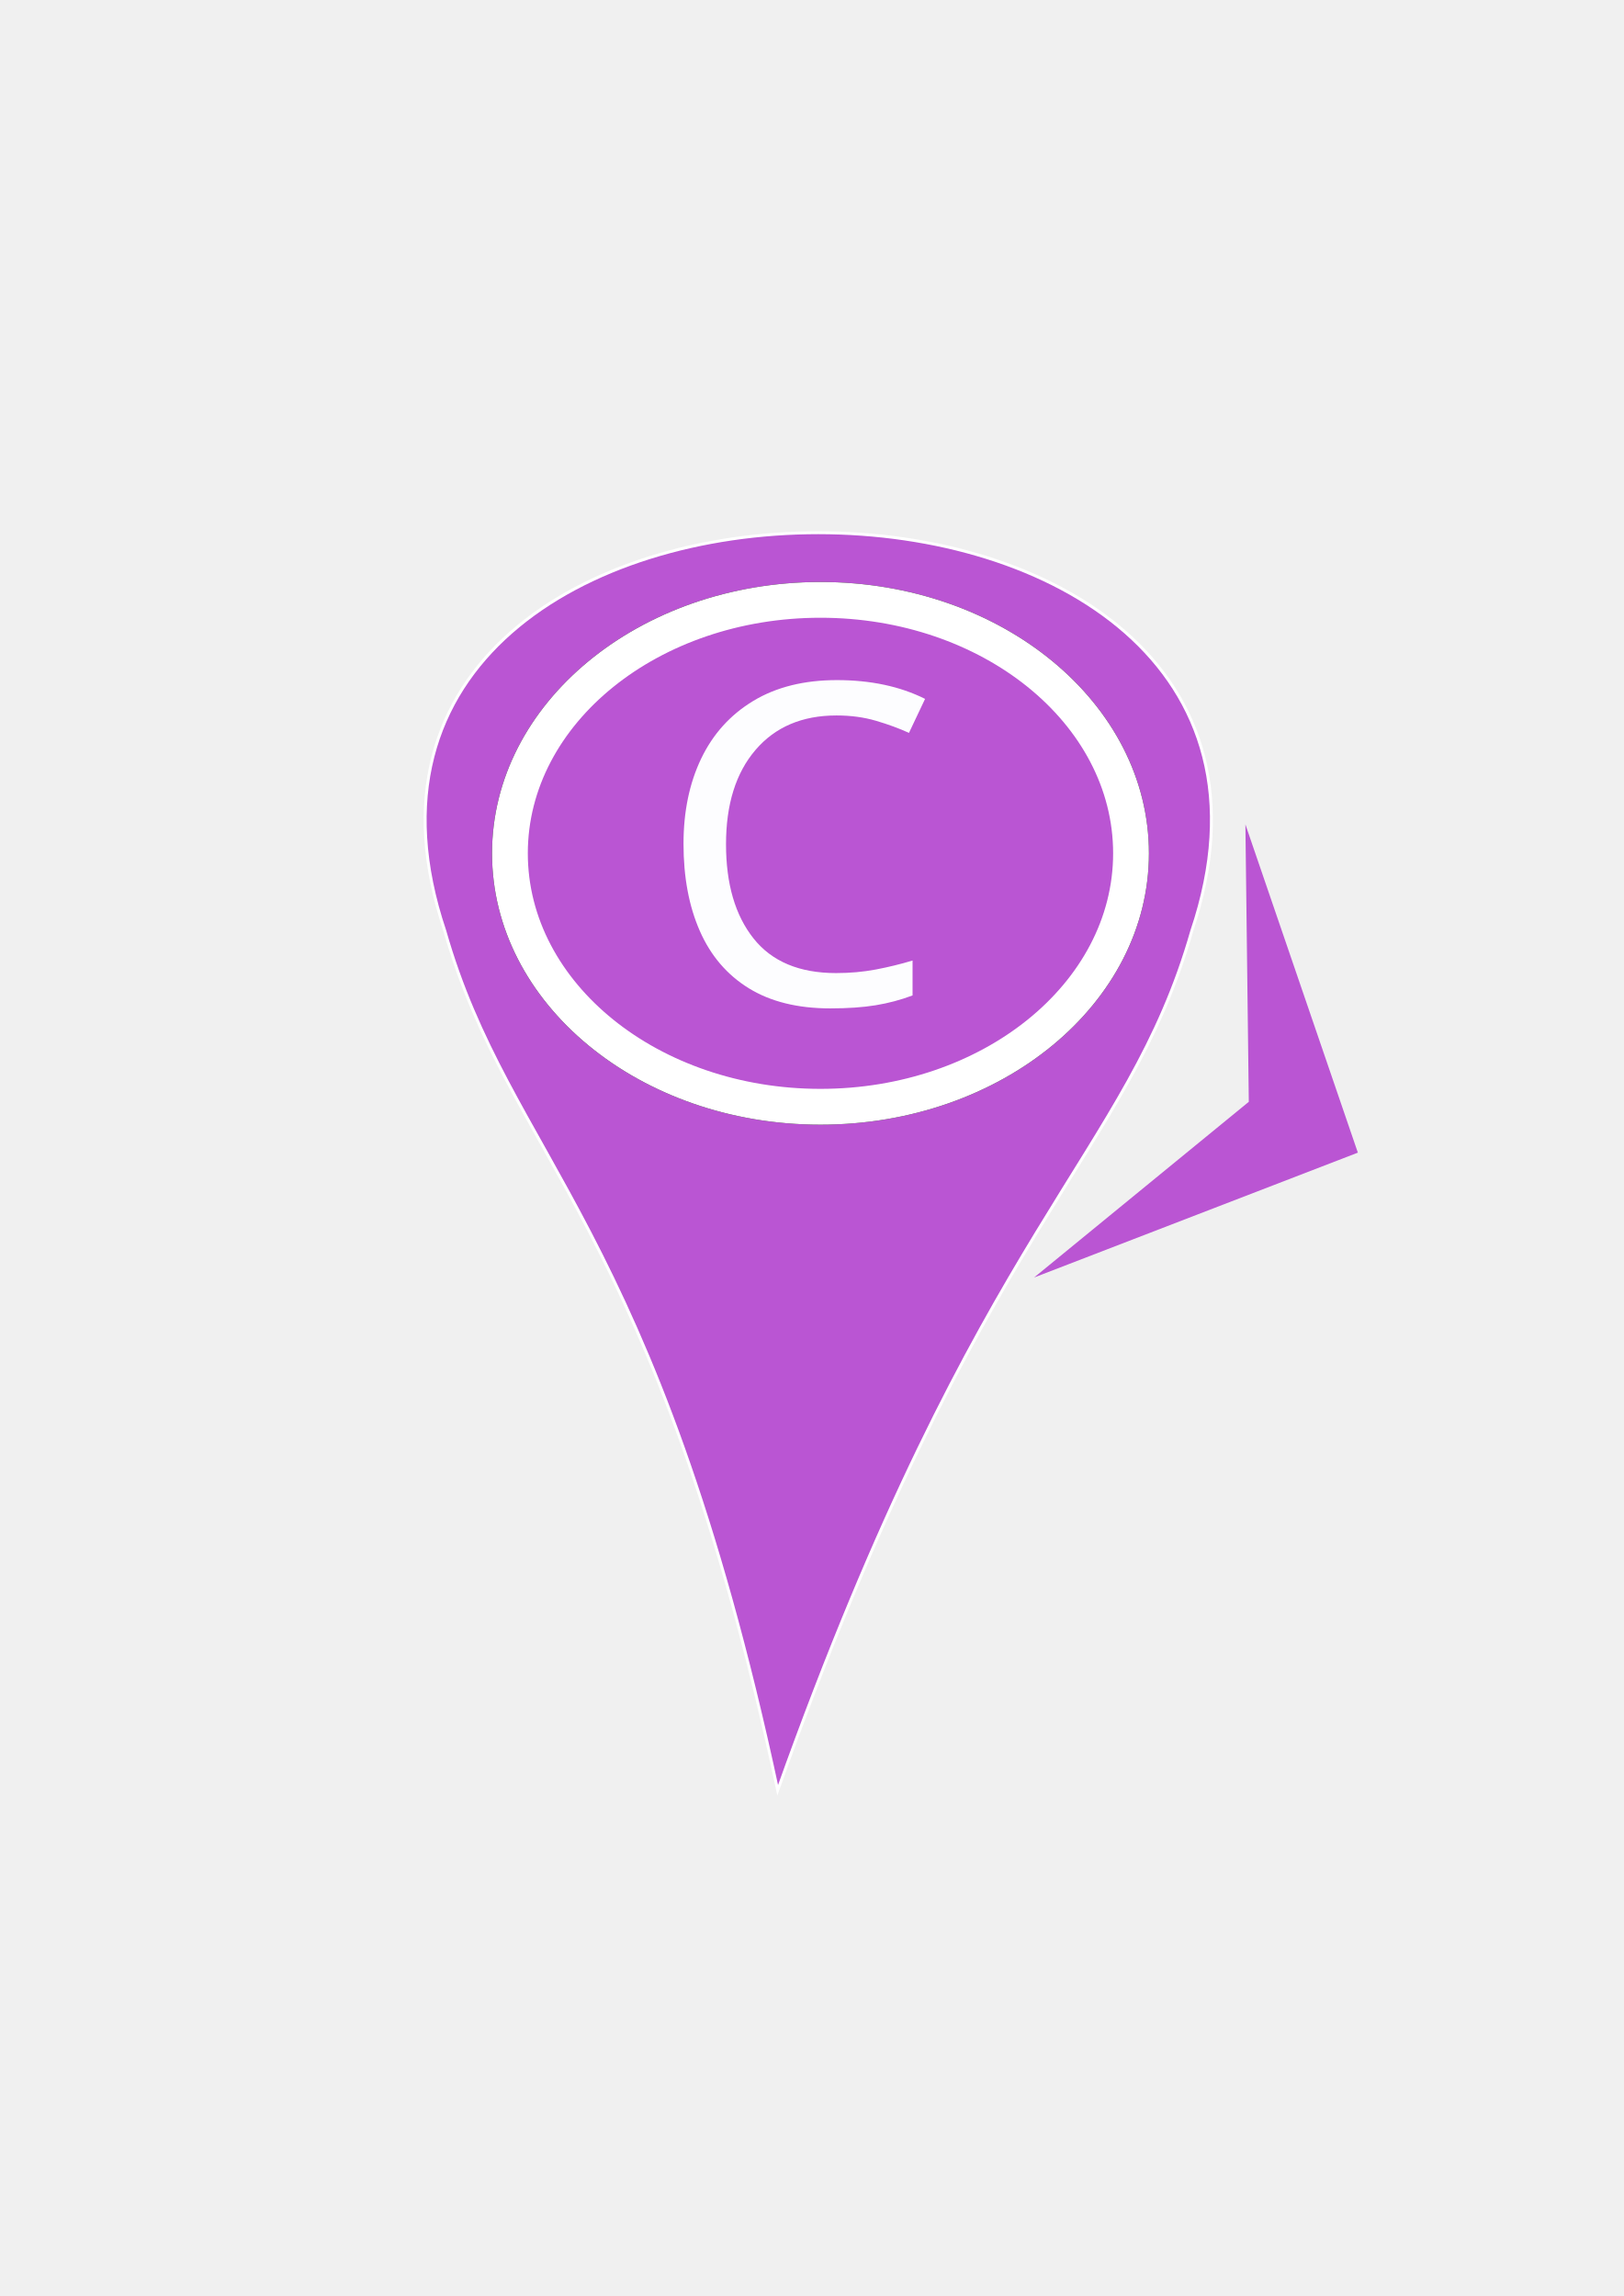
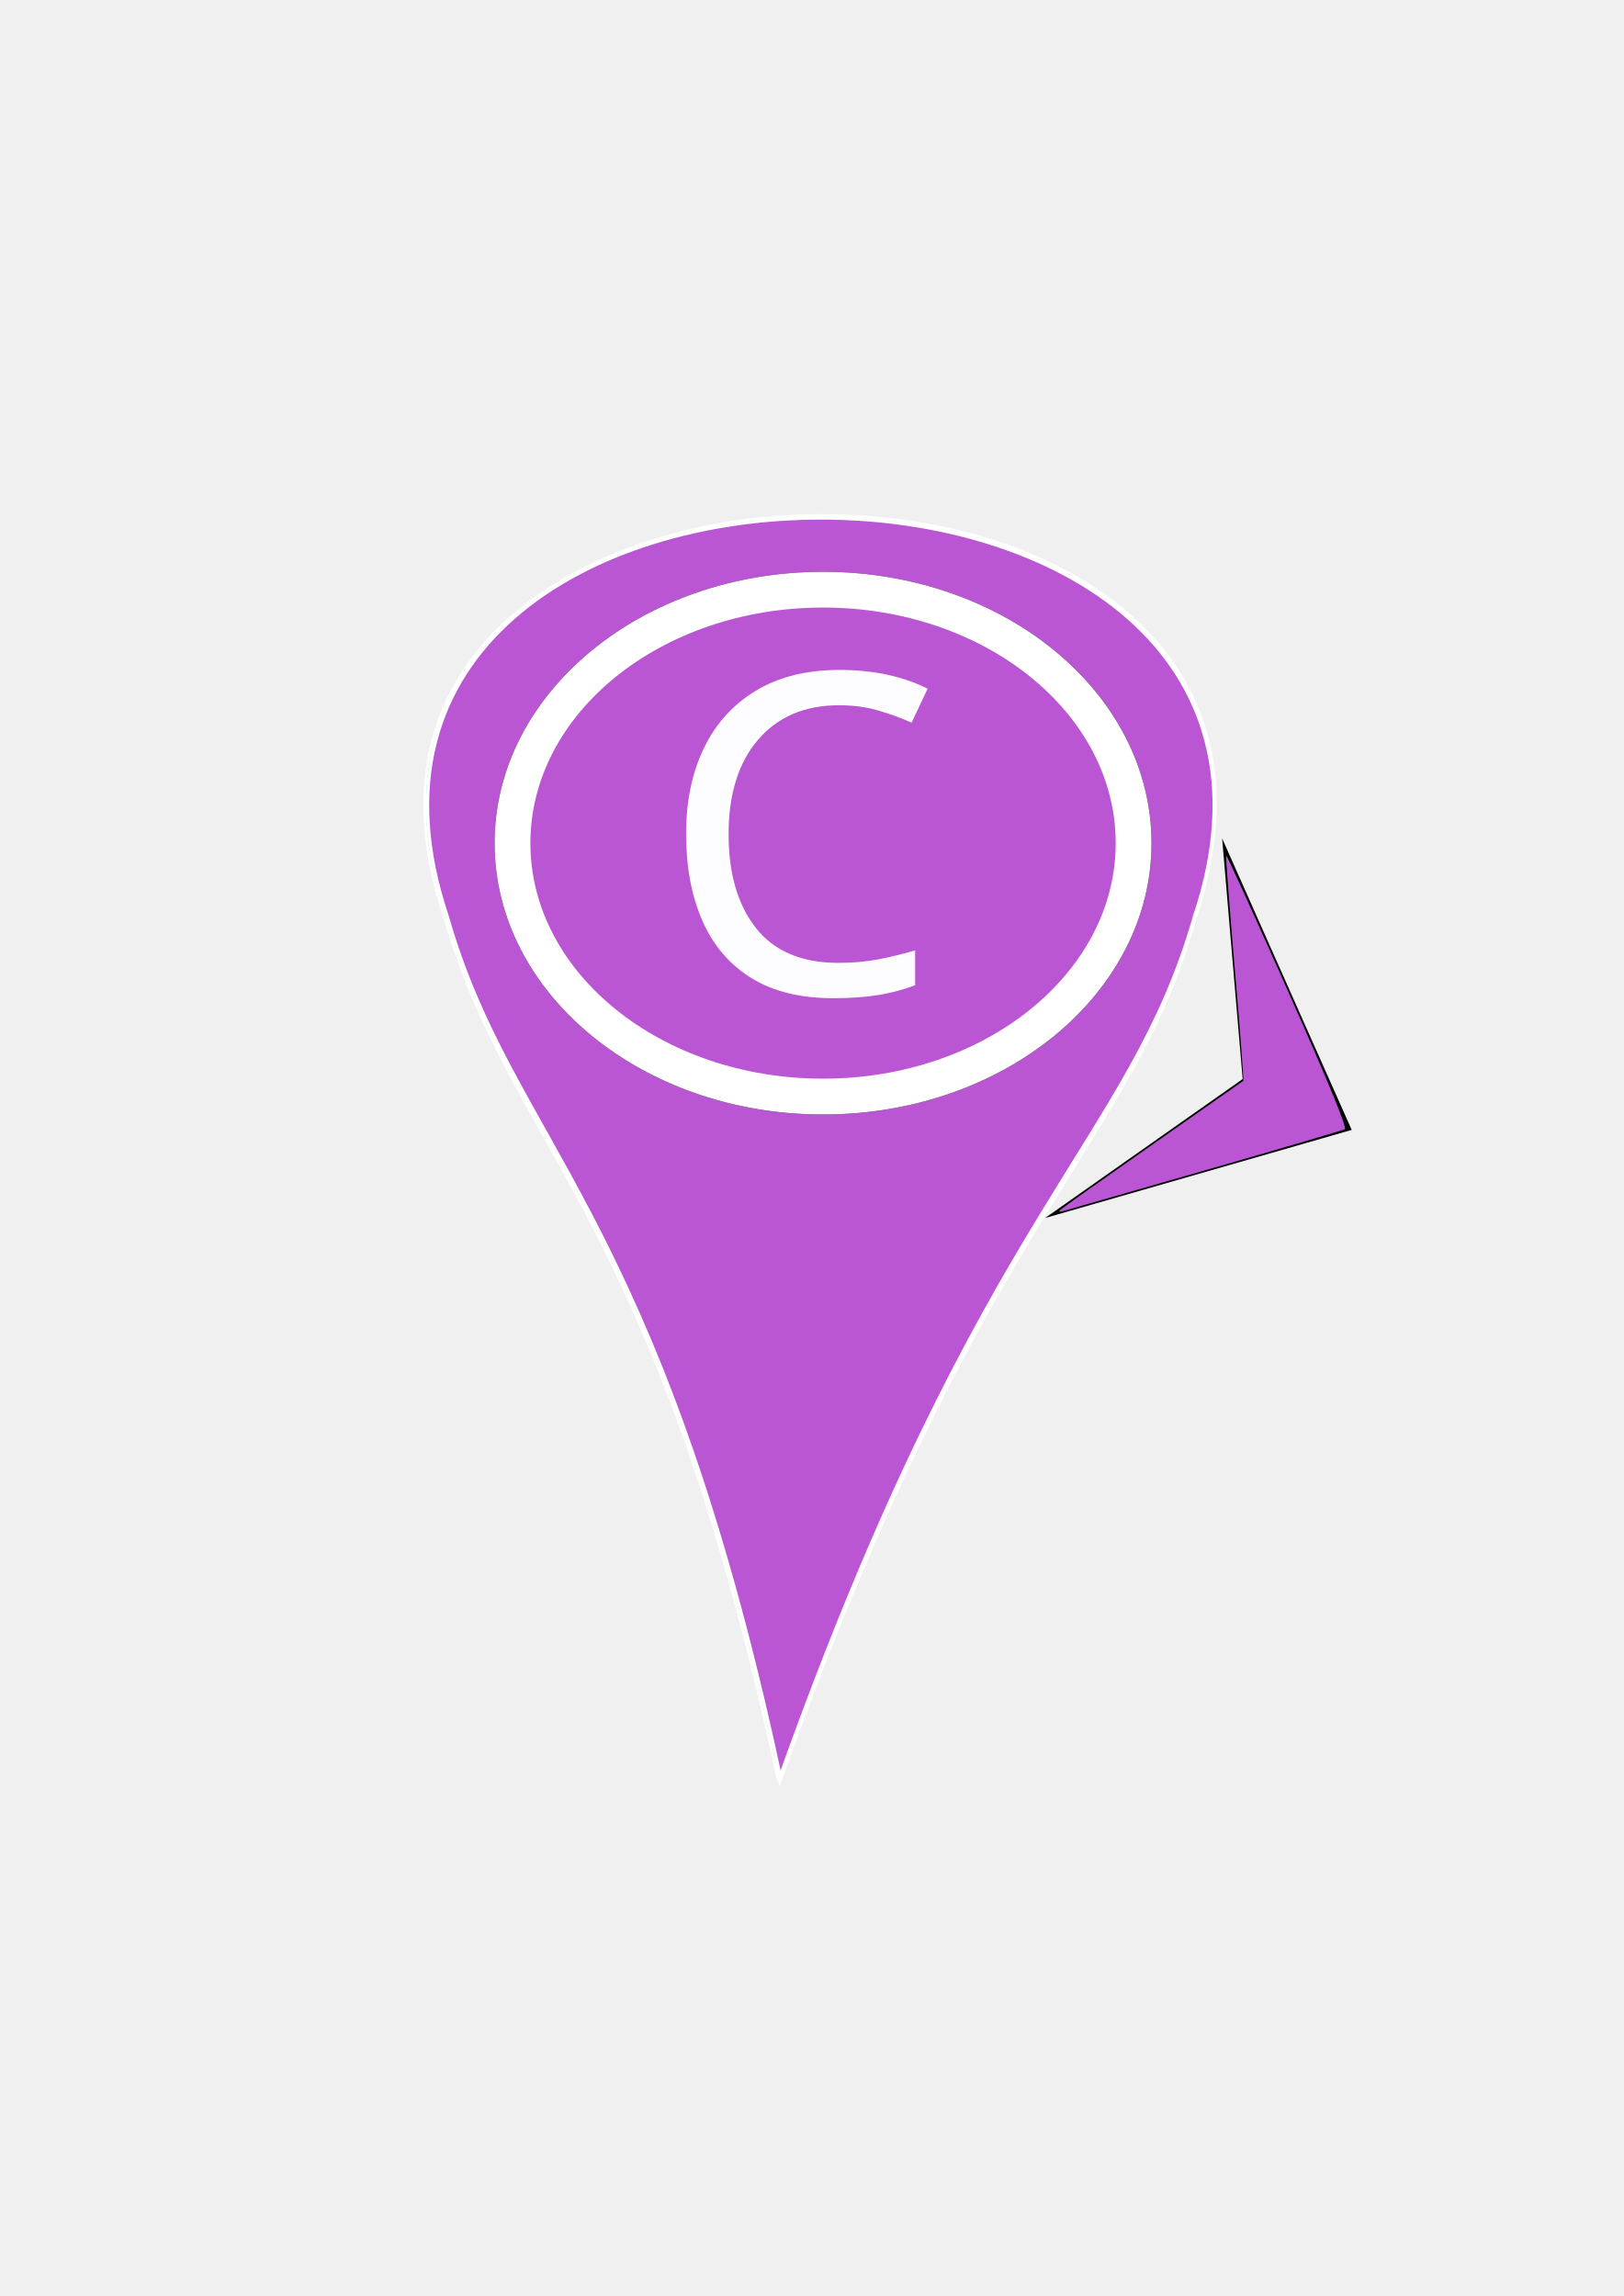
- <svg xmlns="http://www.w3.org/2000/svg" width="744.094" height="1052.362" id="svg3006" version="1.1">
-   <defs id="defs3008" />
-   <g id="layer1">
-     <path style="fill:#ba55d3;fill-rule:evenodd;stroke:#ffffff;stroke-width:1.333" id="dp_path002" d="m 356.395,820.555 c -55.816,-260.677 -122.795,-289.641 -152.564,-393.912 -81.863,-243.298 424.201,-243.298 342.338,0 -29.769,104.271 -96.748,133.235 -189.774,393.912 z" />
-     <path style="fill:#ffffff;fill-rule:evenodd;stroke:#000000;stroke-width:1.333" id="dp_path003" d="m 375.999,267.419 c 82.76,0 149.849,55.383 149.849,123.702 0,68.318 -67.089,123.701 -149.849,123.701 -82.76,0 -149.85,-55.383 -149.85,-123.701 0,-68.319 67.09,-123.702 149.85,-123.702 z" />
-     <path style="fill:#ffffff;fill-rule:evenodd;stroke:#ffffff;stroke-width:1.333" id="dp_path004" d="m 375.999,267.419 c 82.76,0 149.849,55.383 149.849,123.702 0,68.318 -67.089,123.701 -149.849,123.701 -82.76,0 -149.85,-55.383 -149.85,-123.701 0,-68.319 67.09,-123.702 149.85,-123.702 z" />
-     <path style="fill:#ba55d3;fill-rule:evenodd;stroke:#ffffff;stroke-width:1.333" id="dp_path005" d="m 375.997,282.475 c 74.438,0 134.78,48.638 134.78,108.634 0,59.996 -60.342,108.633 -134.78,108.633 -74.437,0 -134.78,-48.637 -134.78,-108.633 0,-59.996 60.343,-108.634 134.78,-108.634 z" />
-     <text style="font-size:205px;font-weight:400;fill:#fdfdff;font-family:Arial Unicode MS" id="dp_text001" xml:space="preserve" font-size="205" font-weight="400" x="300.729" y="460.146">C </text>
-     <path style="fill:#ba55d3" d="m 622.264,528.309 -148.373,57.228 98.396,-80.533 -1.556,-127.141 51.533,150.446 z" id="path3" />
+ <svg xmlns="http://www.w3.org/2000/svg" width="744.094" height="1052.362" id="svg3007" version="1.1">
+   <defs id="defs3009" />
+   <g id="dp_group001-7" transform="translate(-179.032,129.3661)">
+     <path style="fill:#008ed2;fill-rule:evenodd;stroke:#ffffff;stroke-width:1.333" id="dp_path002-6" d="M 536.427,687.189 C 480.611,426.512 413.632,397.548 383.863,293.277 302,49.979 808.064,49.979 726.201,293.277 696.432,397.548 629.453,426.512 536.427,687.189 z" />
+     <path style="fill:#ffffff;fill-rule:evenodd;stroke:#000000;stroke-width:1.333" id="dp_path003-1" d="m 556.031,134.053 c 82.76,0 149.849,55.383 149.849,123.702 0,68.318 -67.089,123.701 -149.849,123.701 -82.76,0 -149.85,-55.383 -149.85,-123.701 0,-68.319 67.09,-123.702 149.85,-123.702 z" />
+     <path style="fill:#ffffff;fill-rule:evenodd;stroke:#ffffff;stroke-width:1.333" id="dp_path004-4" d="m 556.031,134.053 c 82.76,0 149.849,55.383 149.849,123.702 0,68.318 -67.089,123.701 -149.849,123.701 -82.76,0 -149.85,-55.383 -149.85,-123.701 0,-68.319 67.09,-123.702 149.85,-123.702 z" />
+     <path style="fill:#008ed2;fill-rule:evenodd;stroke:#ffffff;stroke-width:1.333" id="dp_path005-2" d="m 556.029,149.109 c 74.438,0 134.78,48.638 134.78,108.634 0,59.996 -60.342,108.633 -134.78,108.633 -74.437,0 -134.78,-48.637 -134.78,-108.633 0,-59.996 60.343,-108.634 134.78,-108.634 z" />
+     <text style="font-size:205px;font-weight:400;fill:#fdfdff;font-family:Arial Unicode MS" id="dp_text001-3" transform="translate(491.761,325.78)" xml:space="preserve" font-size="205" font-weight="400" x="0" y="0">B </text>
+   </g>
+   <g id="layer14">
+     <g id="dp_group001" transform="translate(-179.437,127.2786)">
+       <path style="fill:#00624f;fill-rule:evenodd;stroke:#ffffff;stroke-width:1.333" id="dp_path002-2" d="M 536.427,687.189 C 480.611,426.512 413.632,397.548 383.863,293.277 302,49.979 808.064,49.979 726.201,293.277 696.432,397.548 629.453,426.512 536.427,687.189 z" />
+       <path style="fill:#ffffff;fill-rule:evenodd;stroke:#000000;stroke-width:1.333" id="dp_path003-8" d="m 556.031,134.053 c 82.76,0 149.849,55.383 149.849,123.702 0,68.318 -67.089,123.701 -149.849,123.701 -82.76,0 -149.85,-55.383 -149.85,-123.701 0,-68.319 67.09,-123.702 149.85,-123.702 z" />
+       <path style="fill:#ffffff;fill-rule:evenodd;stroke:#ffffff;stroke-width:1.333" id="dp_path004-6" d="m 556.031,134.053 c 82.76,0 149.849,55.383 149.849,123.702 0,68.318 -67.089,123.701 -149.849,123.701 -82.76,0 -149.85,-55.383 -149.85,-123.701 0,-68.319 67.09,-123.702 149.85,-123.702 z" />
+       <path style="fill:#00624f;fill-rule:evenodd;stroke:#ffffff;stroke-width:1.333" id="dp_path005-0" d="m 556.029,149.109 c 74.438,0 134.78,48.638 134.78,108.634 0,59.996 -60.342,108.633 -134.78,108.633 -74.437,0 -134.78,-48.637 -134.78,-108.633 0,-59.996 60.343,-108.634 134.78,-108.634 z" />
+       <text style="font-size:205px;font-weight:400;fill:#fdfdff;font-family:Arial Unicode MS" id="dp_text001-2" transform="translate(491.761,325.78)" xml:space="preserve" font-size="205" font-weight="400" x="0" y="0">A </text>
+     </g>
+   </g>
+   <g id="layer13">
+     <g id="dp_group001-4" transform="translate(-180.198,126.6207)">
+       <path style="fill:#008ed2;fill-rule:evenodd;stroke:#ffffff;stroke-width:1.333" id="dp_path002-8" d="M 536.427,687.189 C 480.611,426.512 413.632,397.548 383.863,293.277 302,49.979 808.064,49.979 726.201,293.277 696.432,397.548 629.453,426.512 536.427,687.189 z" />
+       <path style="fill:#ffffff;fill-rule:evenodd;stroke:#000000;stroke-width:1.333" id="dp_path003-6" d="m 556.031,134.053 c 82.76,0 149.849,55.383 149.849,123.702 0,68.318 -67.089,123.701 -149.849,123.701 -82.76,0 -149.85,-55.383 -149.85,-123.701 0,-68.319 67.09,-123.702 149.85,-123.702 z" />
+       <path style="fill:#ffffff;fill-rule:evenodd;stroke:#ffffff;stroke-width:1.333" id="dp_path004-5" d="m 556.031,134.053 c 82.76,0 149.849,55.383 149.849,123.702 0,68.318 -67.089,123.701 -149.849,123.701 -82.76,0 -149.85,-55.383 -149.85,-123.701 0,-68.319 67.09,-123.702 149.85,-123.702 z" />
+       <path style="fill:#008ed2;fill-rule:evenodd;stroke:#ffffff;stroke-width:1.333" id="dp_path005-09" d="m 556.029,149.109 c 74.438,0 134.78,48.638 134.78,108.634 0,59.996 -60.342,108.633 -134.78,108.633 -74.437,0 -134.78,-48.637 -134.78,-108.633 0,-59.996 60.343,-108.634 134.78,-108.634 z" />
+       <text style="font-size:205px;font-weight:400;fill:#fdfdff;font-family:Arial Unicode MS" id="dp_text001-0" transform="translate(491.761,325.78)" xml:space="preserve" font-size="205" font-weight="400" x="0" y="0">B </text>
+     </g>
+   </g>
+   <g id="layer17">
+     <g id="dp_group001-8" transform="translate(-178.8512,126.7933)">
+       <path style="fill:#724b48;fill-rule:evenodd;stroke:#ffffff;stroke-width:1.333" id="dp_path002-29" d="M 536.427,687.189 C 480.611,426.512 413.632,397.548 383.863,293.277 302,49.979 808.064,49.979 726.201,293.277 696.432,397.548 629.453,426.512 536.427,687.189 z" />
+       <path style="fill:#ffffff;fill-rule:evenodd;stroke:#000000;stroke-width:1.333" id="dp_path003-13" d="m 556.031,134.053 c 82.76,0 149.849,55.383 149.849,123.702 0,68.318 -67.089,123.701 -149.849,123.701 -82.76,0 -149.85,-55.383 -149.85,-123.701 0,-68.319 67.09,-123.702 149.85,-123.702 z" />
+       <path style="fill:#ffffff;fill-rule:evenodd;stroke:#ffffff;stroke-width:1.333" id="dp_path004-59" d="m 556.031,134.053 c 82.76,0 149.849,55.383 149.849,123.702 0,68.318 -67.089,123.701 -149.849,123.701 -82.76,0 -149.85,-55.383 -149.85,-123.701 0,-68.319 67.09,-123.702 149.85,-123.702 z" />
+       <path style="fill:#724b48;fill-rule:evenodd;stroke:#ffffff;stroke-width:1.333" id="dp_path005-8" d="m 556.029,149.109 c 74.438,0 134.78,48.638 134.78,108.634 0,59.996 -60.342,108.633 -134.78,108.633 -74.437,0 -134.78,-48.637 -134.78,-108.633 0,-59.996 60.343,-108.634 134.78,-108.634 z" />
+       <text style="font-size:203px;font-weight:400;fill:#fdfdff;font-family:Arial Unicode MS" id="dp_text001-4" transform="translate(495.761,329.389)" xml:space="preserve" font-size="203" font-weight="400" x="0" y="0.001">F </text>
+     </g>
+   </g>
+   <g id="layer16">
+     <path d="m 358.162,812.71 c -55.816,-260.677 -122.795,-289.641 -152.564,-393.912 -81.863,-243.298 424.201,-243.298 342.338,0 -29.769,104.271 -96.748,133.235 -189.774,393.912 z" id="dp_path002-4" style="fill:#e0bc38;fill-opacity:1;fill-rule:evenodd;stroke:#ffffff;stroke-width:1.333" />
+     <path d="m 377.766,257.574 c 82.76,0 149.849,55.383 149.849,123.702 0,68.318 -67.089,123.701 -149.849,123.701 -82.76,0 -149.85,-55.383 -149.85,-123.701 0,-68.319 67.09,-123.702 149.85,-123.702 z" id="dp_path003-9" style="fill:#ffffff;fill-rule:evenodd;stroke:#000000;stroke-width:1.333" />
+     <path d="m 377.766,257.574 c 82.76,0 149.849,55.383 149.849,123.702 0,68.318 -67.089,123.701 -149.849,123.701 -82.76,0 -149.85,-55.383 -149.85,-123.701 0,-68.319 67.09,-123.702 149.85,-123.702 z" id="dp_path004-63" style="fill:#ffffff;fill-rule:evenodd;stroke:#ffffff;stroke-width:1.333" />
+     <path d="m 377.764,272.63 c 74.438,0 134.78,48.638 134.78,108.634 0,59.996 -60.342,108.633 -134.78,108.633 -74.437,0 -134.78,-48.637 -134.78,-108.633 0,-59.996 60.343,-108.634 134.78,-108.634 z" id="dp_path005-7" style="fill:#e0bc38;fill-opacity:1;fill-rule:evenodd;stroke:#ffffff;stroke-width:1.333" />
+     <text y="448.912" x="309.496" font-weight="400" font-size="203" xml:space="preserve" id="dp_text001-8" style="font-size:203px;font-weight:400;fill:#fdfdff;font-family:Arial Unicode MS">E </text>
+   </g>
+   <g id="layer15">
+     <g id="dp_group001-0" transform="translate(-178.8512,126.4502)">
+       <path style="fill:#ee3337;fill-rule:evenodd;stroke:#ffffff;stroke-width:1.333" id="dp_path002-61" d="M 536.427,687.189 C 480.611,426.512 413.632,397.548 383.863,293.277 302,49.979 808.064,49.979 726.201,293.277 696.432,397.548 629.453,426.512 536.427,687.189 z" />
+       <path style="fill:#ffffff;fill-rule:evenodd;stroke:#000000;stroke-width:1.333" id="dp_path003-3" d="m 556.031,134.053 c 82.76,0 149.849,55.383 149.849,123.702 0,68.318 -67.089,123.701 -149.849,123.701 -82.76,0 -149.85,-55.383 -149.85,-123.701 0,-68.319 67.09,-123.702 149.85,-123.702 z" />
+       <path style="fill:#ffffff;fill-rule:evenodd;stroke:#ffffff;stroke-width:1.333" id="dp_path004-8" d="m 556.031,134.053 c 82.76,0 149.849,55.383 149.849,123.702 0,68.318 -67.089,123.701 -149.849,123.701 -82.76,0 -149.85,-55.383 -149.85,-123.701 0,-68.319 67.09,-123.702 149.85,-123.702 z" />
+       <path style="fill:#ee3337;fill-rule:evenodd;stroke:#ffffff;stroke-width:1.333" id="dp_path005-9" d="m 556.029,149.109 c 74.438,0 134.78,48.638 134.78,108.634 0,59.996 -60.342,108.633 -134.78,108.633 -74.437,0 -134.78,-48.637 -134.78,-108.633 0,-59.996 60.343,-108.634 134.78,-108.634 z" />
+       <text style="font-size:205px;font-weight:400;fill:#fdfdff;font-family:Arial Unicode MS" id="dp_text001-34" transform="translate(491.761,328.78)" xml:space="preserve" font-size="205" font-weight="400" x="0" y="0">D </text>
+     </g>
+   </g>
+   <g id="layer9">
+     <path style="fill:#ba55d3;fill-rule:evenodd;stroke:#ffffff;stroke-width:1.333" id="dp_path002" d="m 357.576,813.882 c -55.816,-260.677 -122.795,-289.641 -152.564,-393.912 -81.863,-243.298 424.201,-243.298 342.338,0 -29.769,104.271 -96.748,133.235 -189.774,393.912 z" />
+     <path style="fill:#ffffff;fill-rule:evenodd;stroke:#000000;stroke-width:1.333" id="dp_path003" d="m 377.18,262.746 c 82.76,0 149.849,55.383 149.849,123.702 0,68.318 -67.089,123.701 -149.849,123.701 -82.76,0 -149.85,-55.383 -149.85,-123.701 0,-68.319 67.09,-123.702 149.85,-123.702 z" />
+     <path style="fill:#ffffff;fill-rule:evenodd;stroke:#ffffff;stroke-width:1.333" id="dp_path004" d="m 377.18,262.746 c 82.76,0 149.849,55.383 149.849,123.702 0,68.318 -67.089,123.701 -149.849,123.701 -82.76,0 -149.85,-55.383 -149.85,-123.701 0,-68.319 67.09,-123.702 149.85,-123.702 z" />
+     <path style="fill:#ba55d3;fill-rule:evenodd;stroke:#ffffff;stroke-width:1.333" id="dp_path005" d="m 377.178,277.802 c 74.438,0 134.78,48.638 134.78,108.634 0,59.996 -60.342,108.633 -134.78,108.633 -74.437,0 -134.78,-48.637 -134.78,-108.633 0,-59.996 60.343,-108.634 134.78,-108.634 z" />
+     <text style="font-size:205px;font-weight:400;fill:#fdfdff;font-family:Arial Unicode MS" id="dp_text001" xml:space="preserve" font-size="205" font-weight="400" x="301.91" y="455.473">C </text>
+   </g>
+   <g id="layer8">
+     <path style="fill:#010101" d="m 619.444,517.882 -140.524,40.397 90.548,-63.701 -9.405,-110.31 59.381,133.614 z" id="path3-2-2" />
+     <path style="fill:#ba55d3;fill-opacity:1" d="m 485.89,554.537 c 0.778,-0.736 19.87,-14.261 42.426,-30.056 22.557,-15.795 41.214,-28.883 41.461,-29.085 0.247,-0.202 -1.53,-23.421 -3.948,-51.597 -2.418,-28.176 -4.178,-51.448 -3.911,-51.715 0.267,-0.267 12.982,27.652 28.255,62.042 19.074,42.948 27.244,62.815 26.09,63.447 -0.924,0.506 -29.681,8.962 -63.905,18.792 -34.224,9.829 -63.498,18.24 -65.054,18.691 -1.809,0.524 -2.319,0.337 -1.414,-0.519 z" id="path3612" />
  </g>
</svg>
